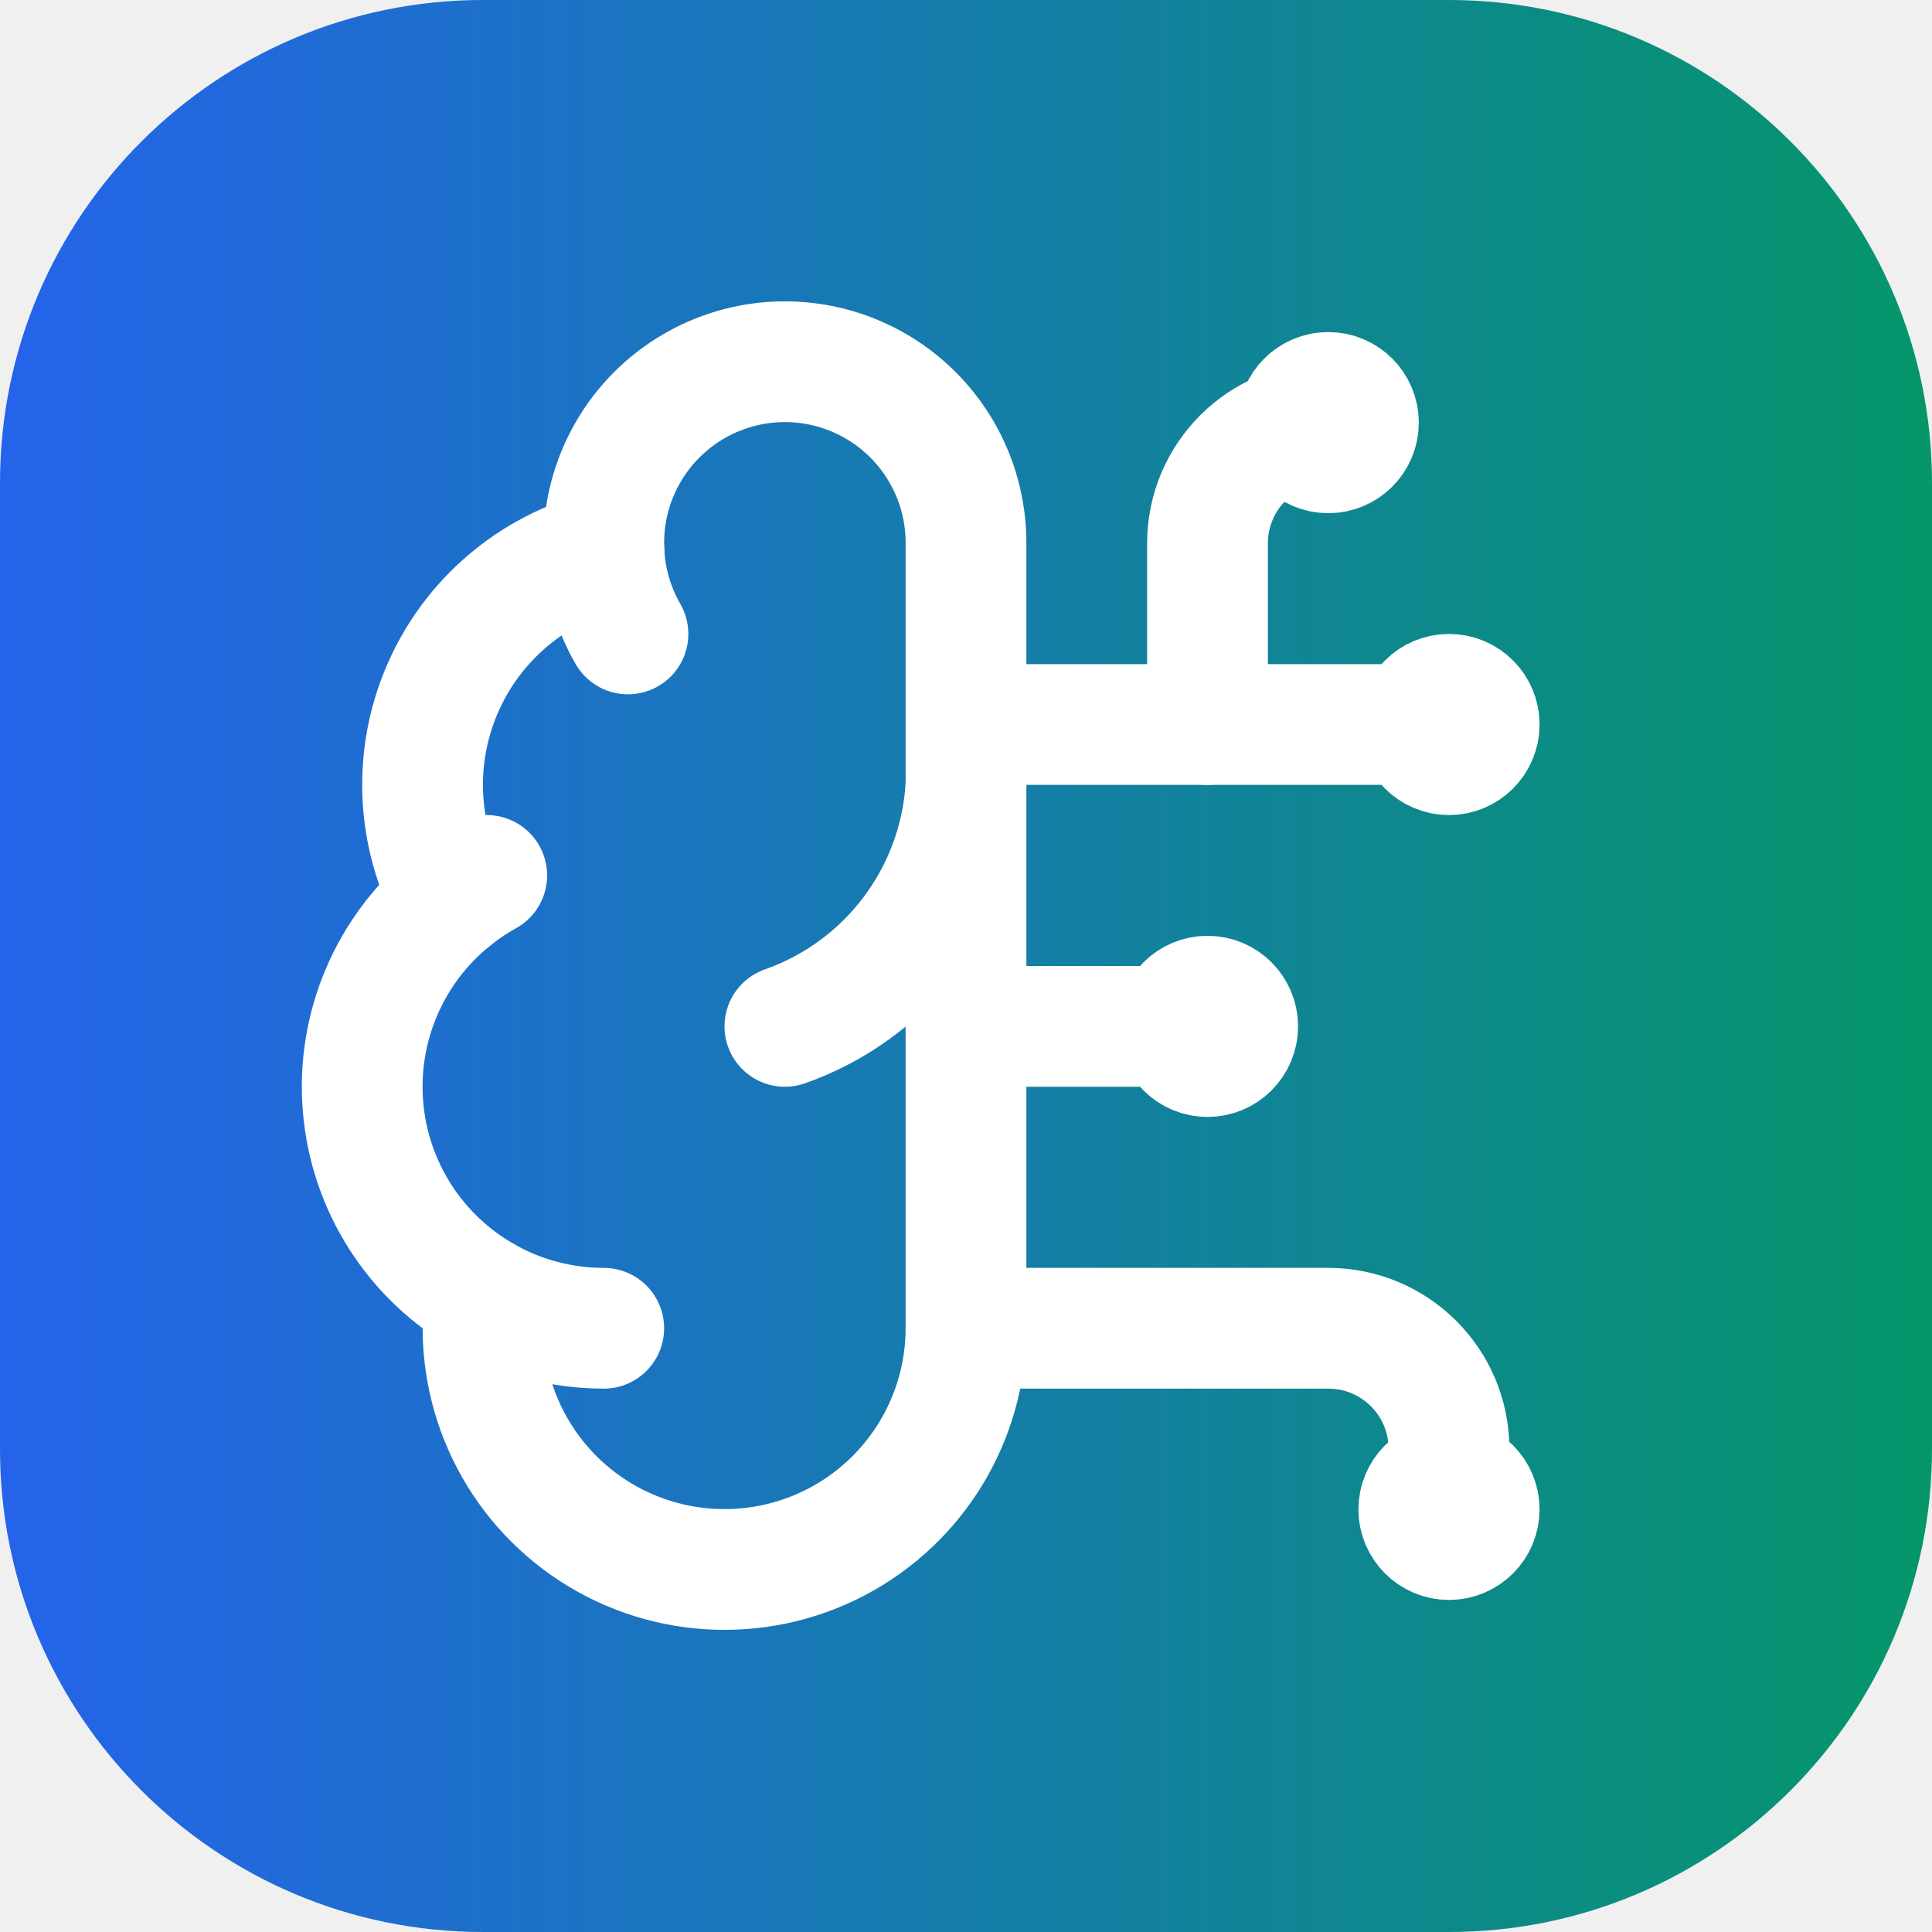
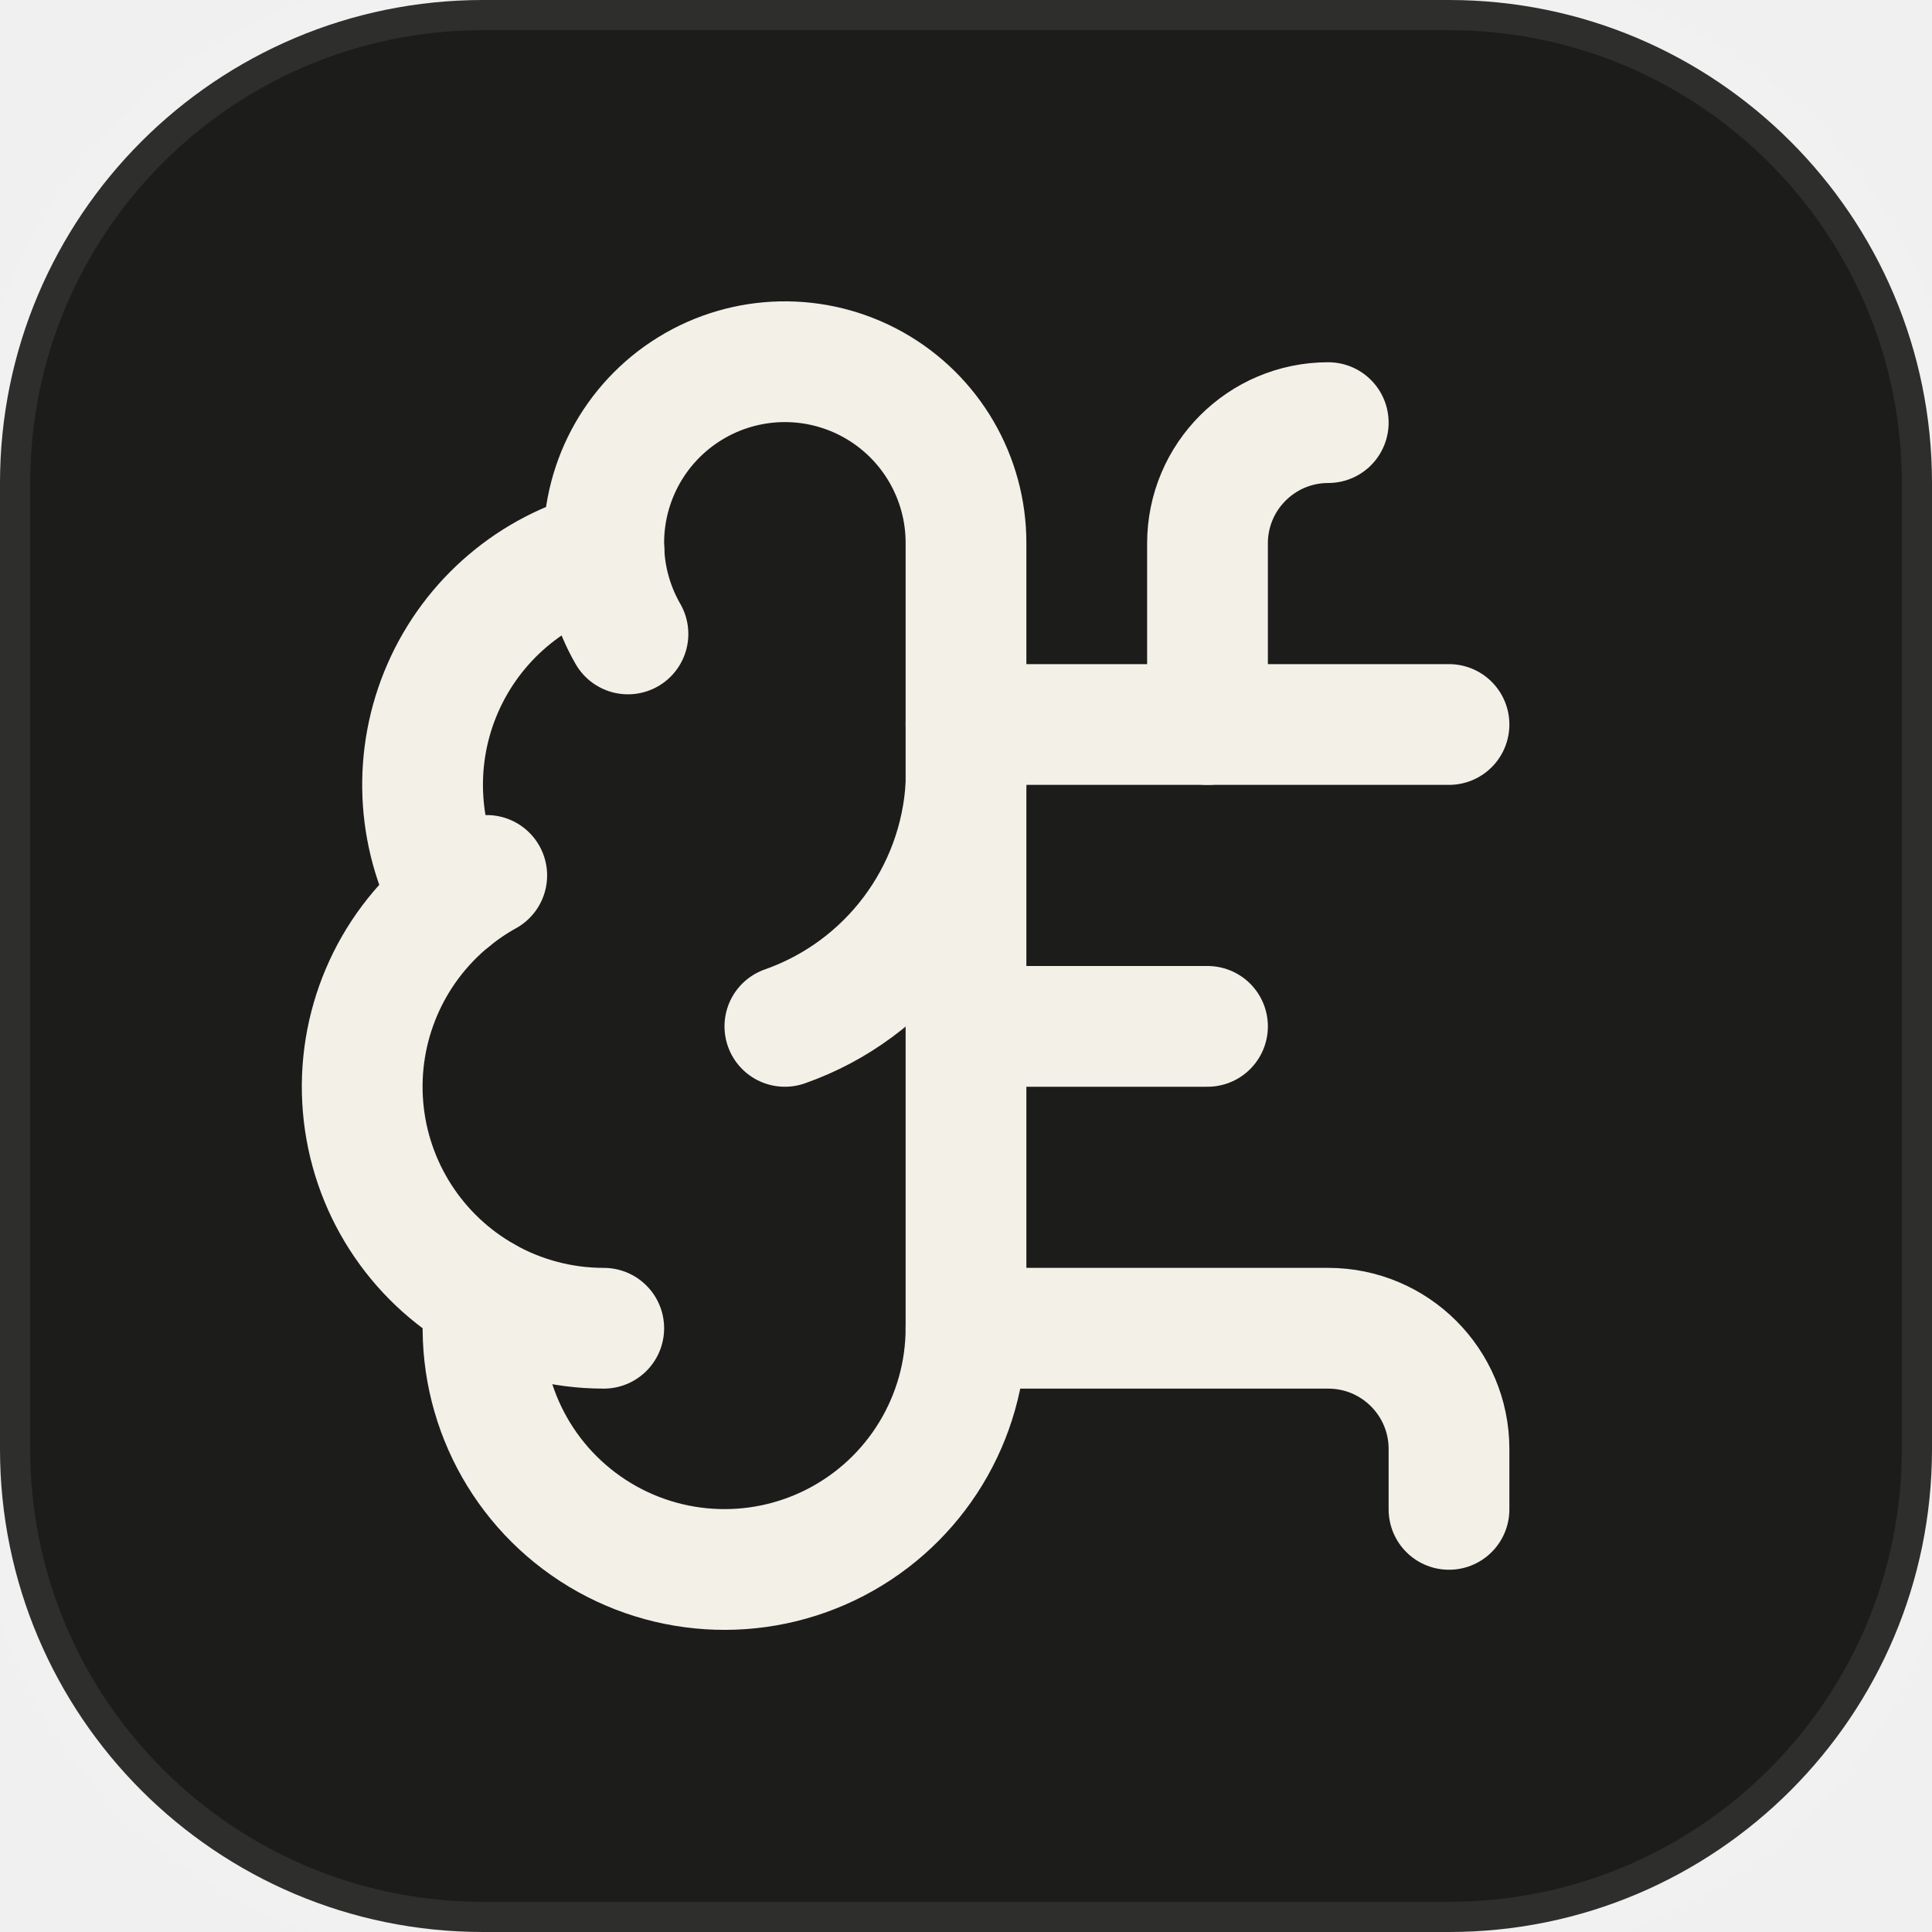
<svg xmlns="http://www.w3.org/2000/svg" width="32" height="32" viewBox="0 0 32 32" fill="none">
-   <defs>
-     <linearGradient id="gradient" x1="0%" y1="0%" x2="100%" y2="0%">
-       <stop offset="0%" stop-color="rgb(37,99,235)" />
-       <stop offset="100%" stop-color="rgb(5,150,105)" />
-     </linearGradient>
-   </defs>
-   <rect width="32" height="32" rx="8" fill="url(#gradient)" />
-   <g transform="translate(4, 4)" fill="none" stroke="white" stroke-width="2" stroke-linecap="round" stroke-linejoin="round">
+   <rect width="32" height="32" rx="8" fill="#1C1C1B" stroke="#FFFFFF" stroke-opacity="0.08" />
+   <g transform="translate(4, 4)" fill="none" stroke="#F3F0E8" stroke-width="2" stroke-linecap="round" stroke-linejoin="round">
    <path d="M12 5a3 3 0 1 0-5.997.125 4 4 0 0 0-2.526 5.77 4 4 0 0 0 .556 6.588A4 4 0 1 0 12 18Z" />
    <path d="M9 13a4.5 4.5 0 0 0 3-4" />
    <path d="M6.003 5.125A3 3 0 0 0 6.401 6.5" />
    <path d="M3.477 10.896a4 4 0 0 1 .585-.396" />
    <path d="M6 18a4 4 0 0 1-1.967-.516" />
    <path d="M12 13h4" />
    <path d="M12 18h6a2 2 0 0 1 2 2v1" />
    <path d="M12 8h8" />
    <path d="M16 8V5a2 2 0 0 1 2-2" />
-     <circle cx="16" cy="13" r=".5" fill="white" />
-     <circle cx="18" cy="3" r=".5" fill="white" />
-     <circle cx="20" cy="21" r=".5" fill="white" />
-     <circle cx="20" cy="8" r=".5" fill="white" />
+     <circle cx="16" cy="13" r=".5" fill="#F3F0E8" stroke="none" />
+     <circle cx="18" cy="3" r=".5" fill="#F3F0E8" stroke="none" />
+     <circle cx="20" cy="21" r=".5" fill="#F3F0E8" stroke="none" />
+     <circle cx="20" cy="8" r=".5" fill="#F3F0E8" stroke="none" />
  </g>
</svg>
